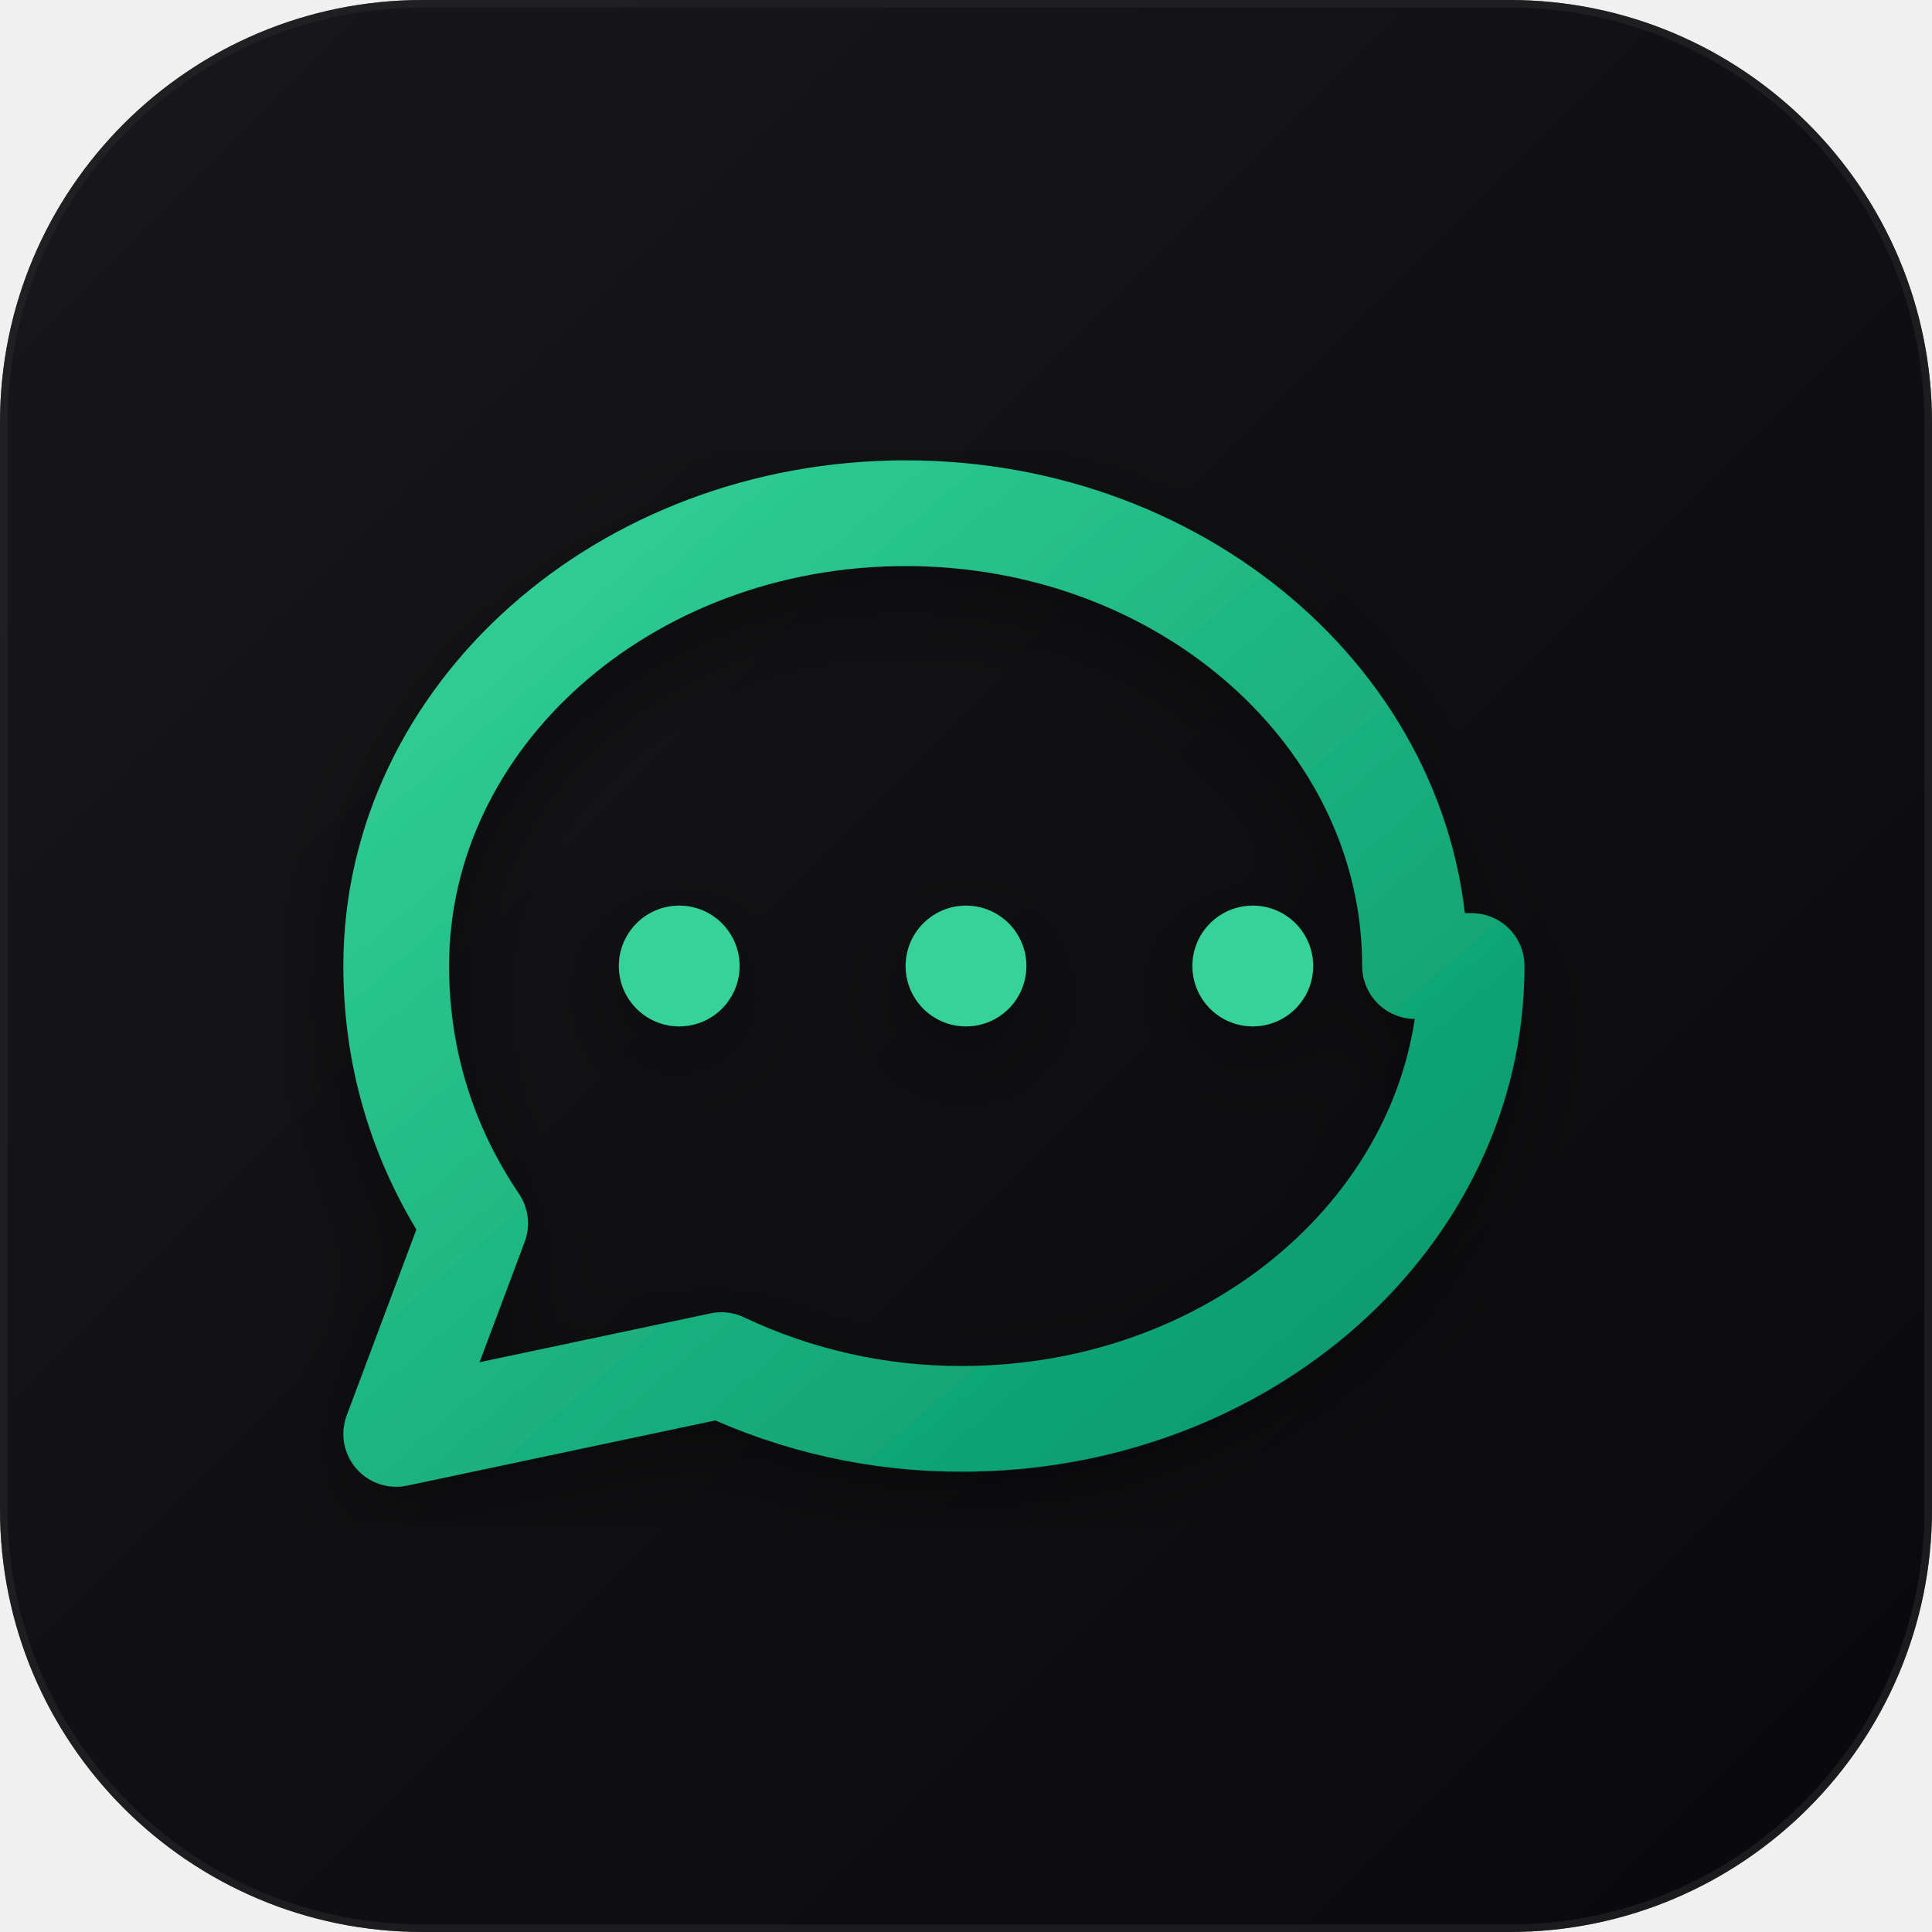
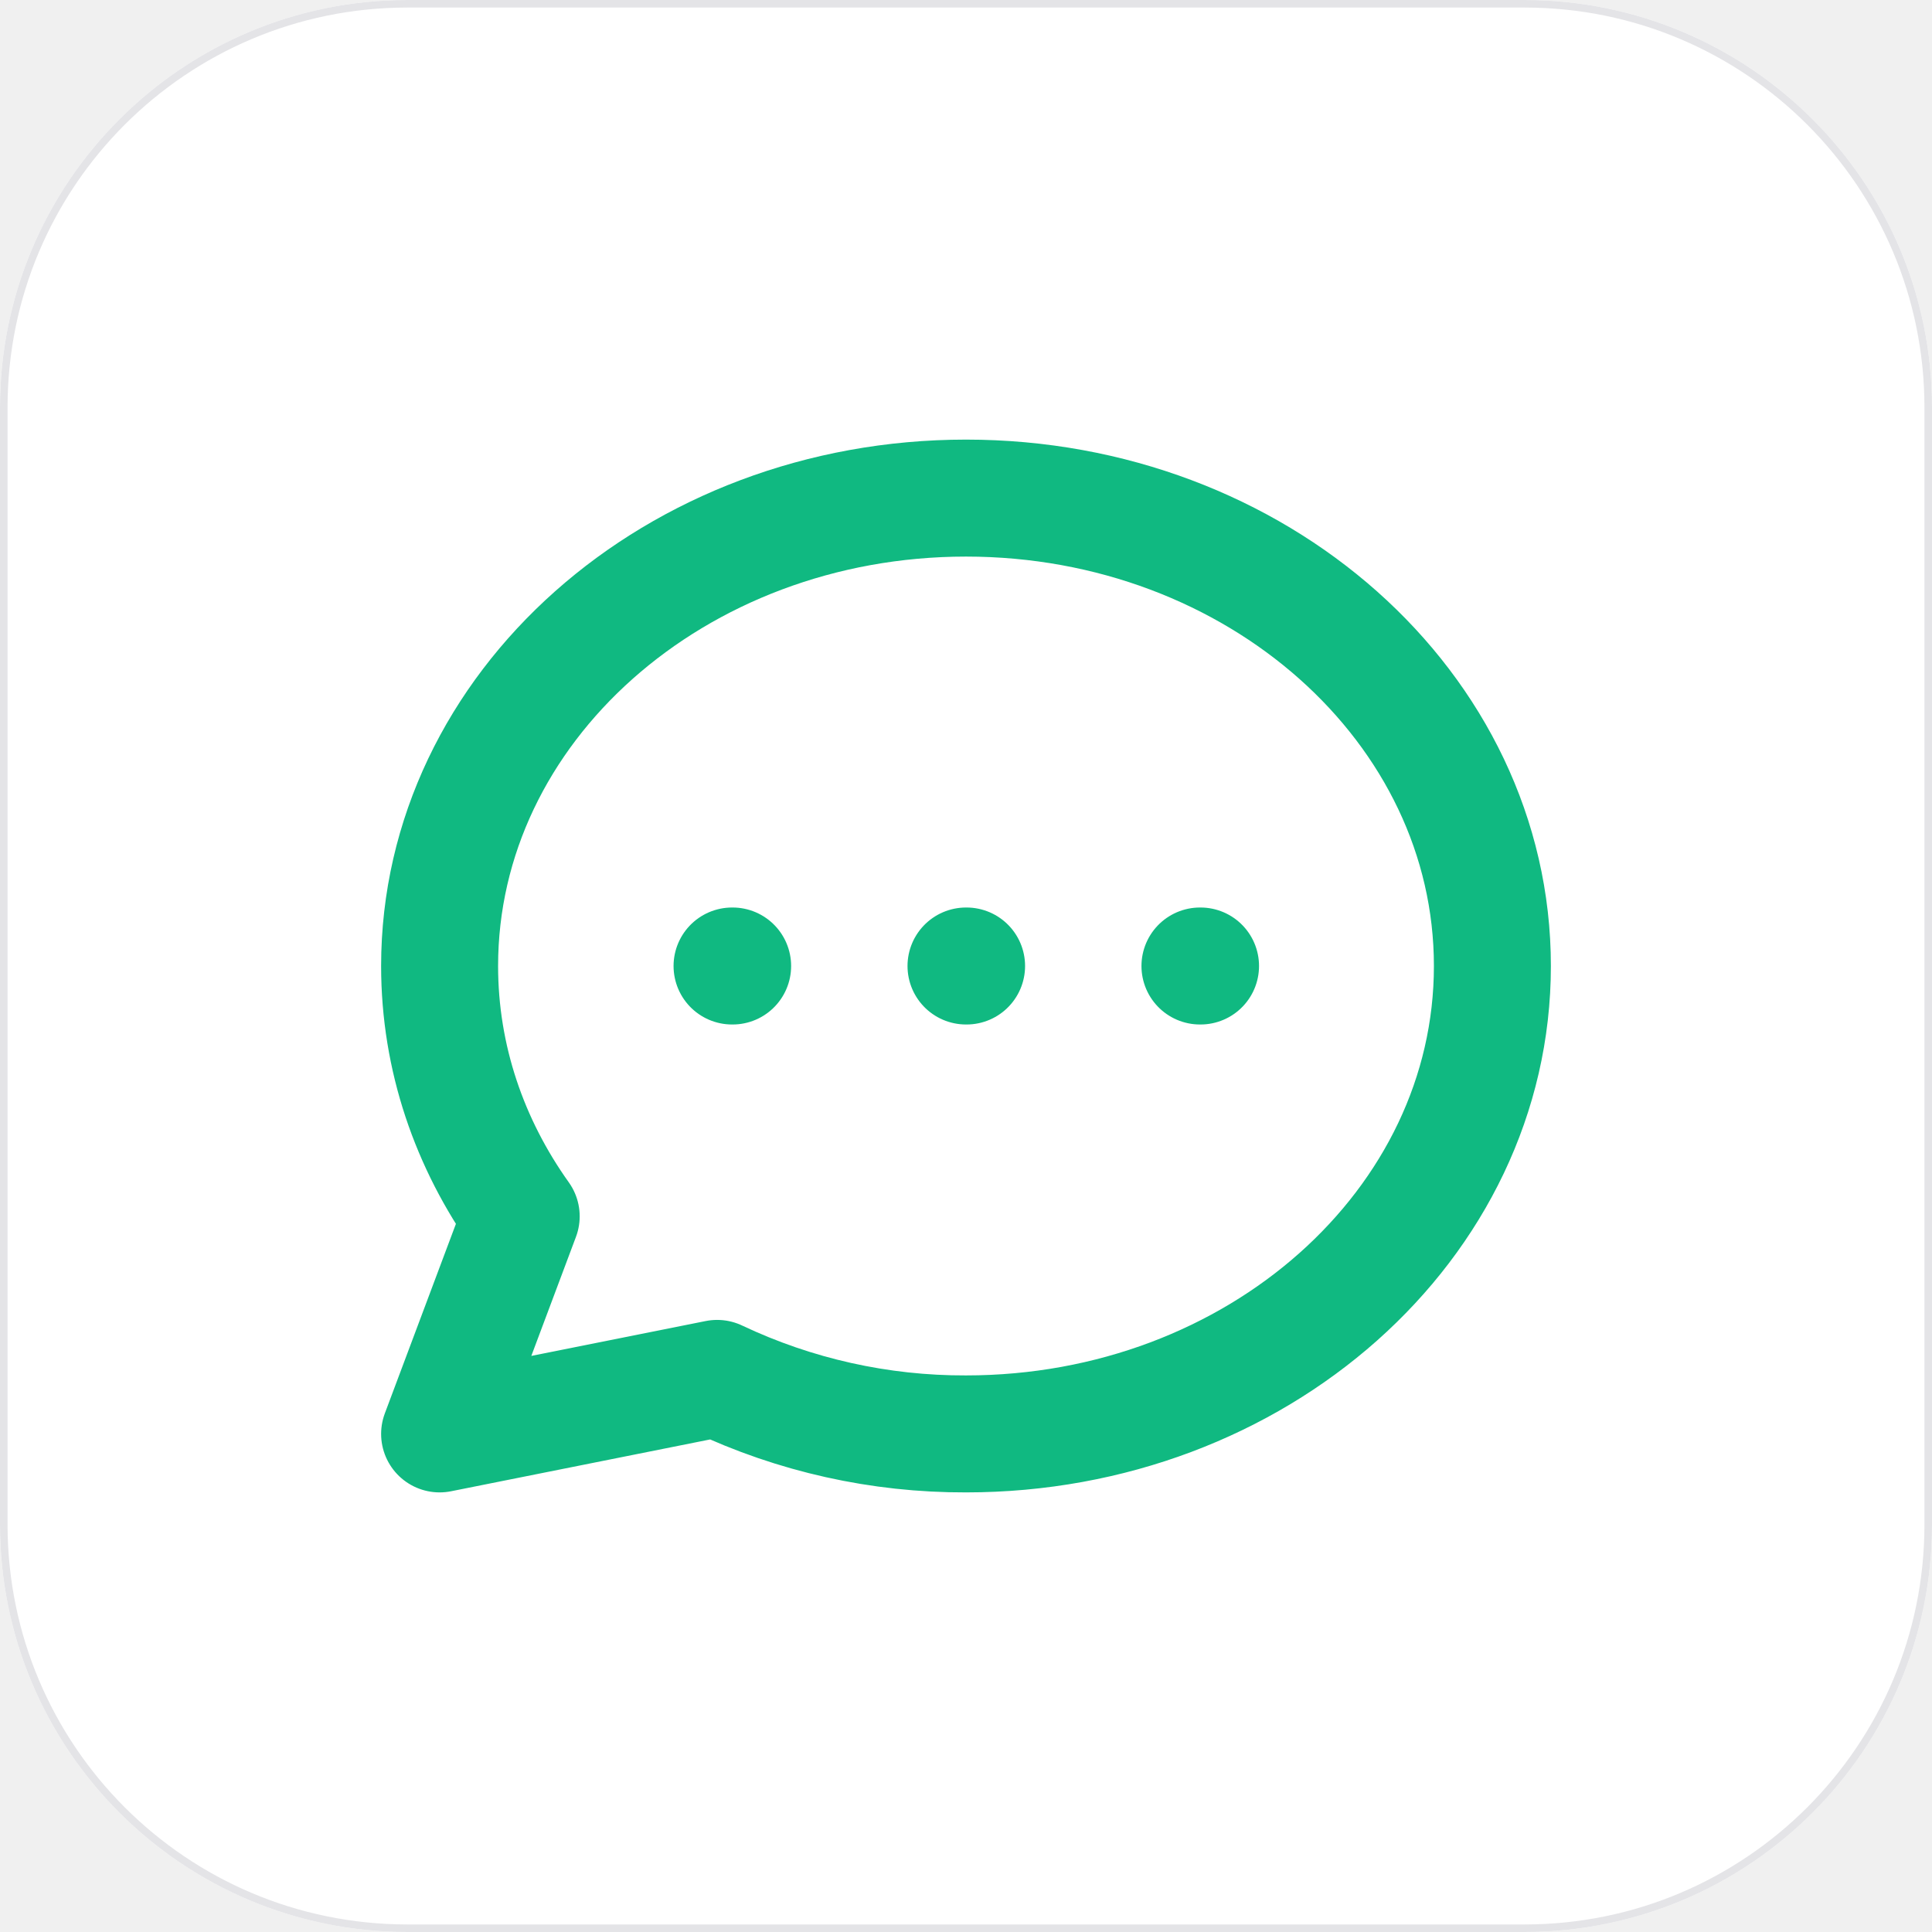
<svg xmlns="http://www.w3.org/2000/svg" viewBox="0 0 512 512" width="512" height="512">
-   <defs>
-     <linearGradient id="bgGrad" x1="0%" y1="0%" x2="100%" y2="100%">
-       <stop offset="0%" stop-color="#18181b" />
-       <stop offset="100%" stop-color="#09090b" />
-     </linearGradient>
-     <linearGradient id="emeraldGrad" x1="0%" y1="0%" x2="100%" y2="100%">
-       <stop offset="0%" stop-color="#34d399" />
-       <stop offset="100%" stop-color="#059669" />
-     </linearGradient>
-     <filter id="shadow" x="-10%" y="-10%" width="120%" height="120%">
-       <feDropShadow dx="0" dy="8" stdDeviation="12" flood-color="#000000" flood-opacity="0.4" />
-     </filter>
-   </defs>
-   <rect width="512" height="512" rx="112" fill="url(#bgGrad)" />
-   <rect width="510" height="510" x="1" y="1" rx="111" fill="none" stroke="#27272a" stroke-width="2" opacity="0.6" />
-   <g filter="url(#shadow)">
-     <circle cx="180" cy="256" r="16" fill="#34d399" />
-     <circle cx="256" cy="256" r="16" fill="#34d399" />
-     <circle cx="332" cy="256" r="16" fill="#34d399" />
-     <path d="M390 256c0 66.274-60.45 120-135 120a147.95 147.95 0 01-63.825-14.235L105 380l20.925-55.8C112.68 304.63 105 281.61 105 256c0-66.274 60.45-120 135-120s135 53.726 135 120z" fill="none" stroke="url(#emeraldGrad)" stroke-width="28" stroke-linecap="round" stroke-linejoin="round" />
+   <rect width="512" height="512" rx="108" fill="#ffffff" />
+   <rect width="510" height="510" x="1" y="1" rx="107" fill="none" stroke="#e4e4e7" stroke-width="2" />
+   <g transform="translate(70, 70) scale(15.5)">
+     <path d="M8 12h.01M12 12h.01M16 12h.01M21 12c0 4.418-4.03 8-9 8a9.863 9.863 0 01-4.255-.949L3 20l1.395-3.72C3.512 15.042 3 13.574 3 12c0-4.418 4.03-8 9-8s9 3.582 9 8z" fill="none" stroke="#10b981" stroke-width="2" stroke-linecap="round" stroke-linejoin="round" />
  </g>
</svg>
